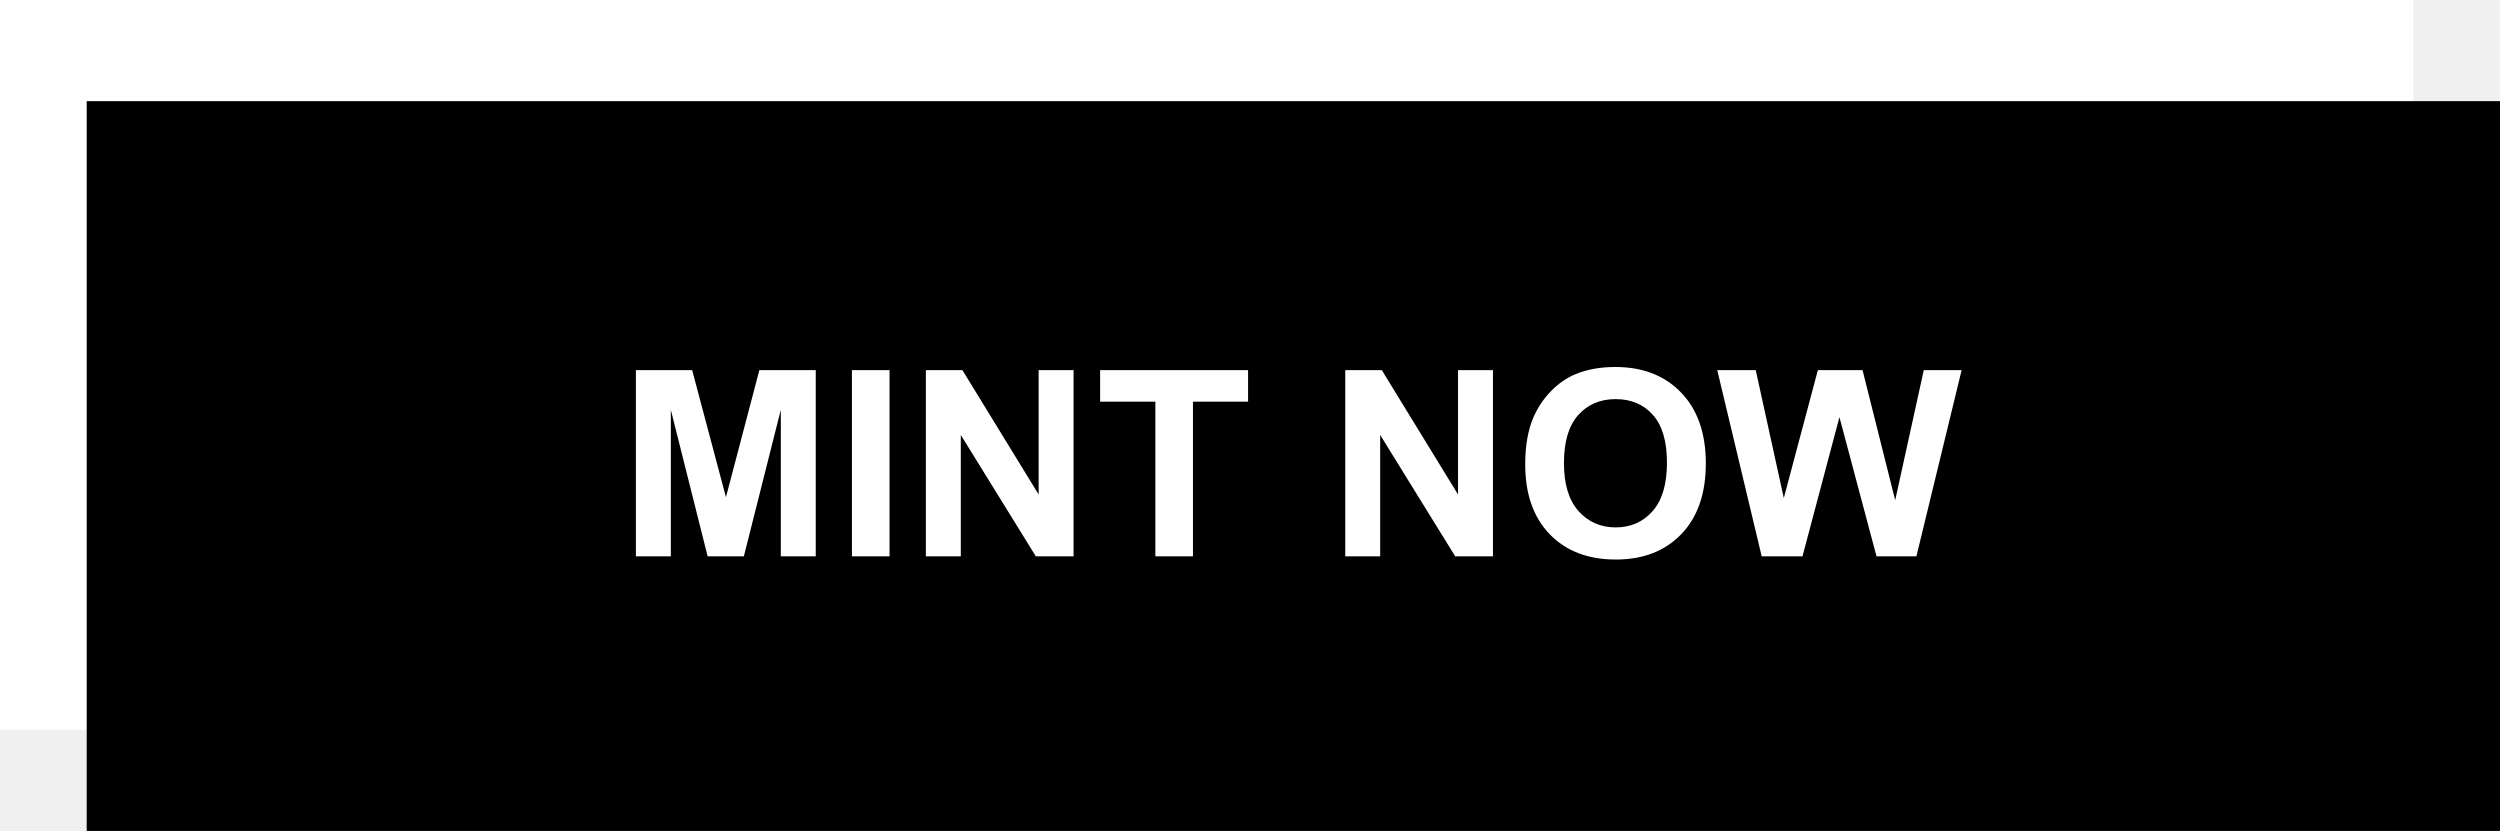
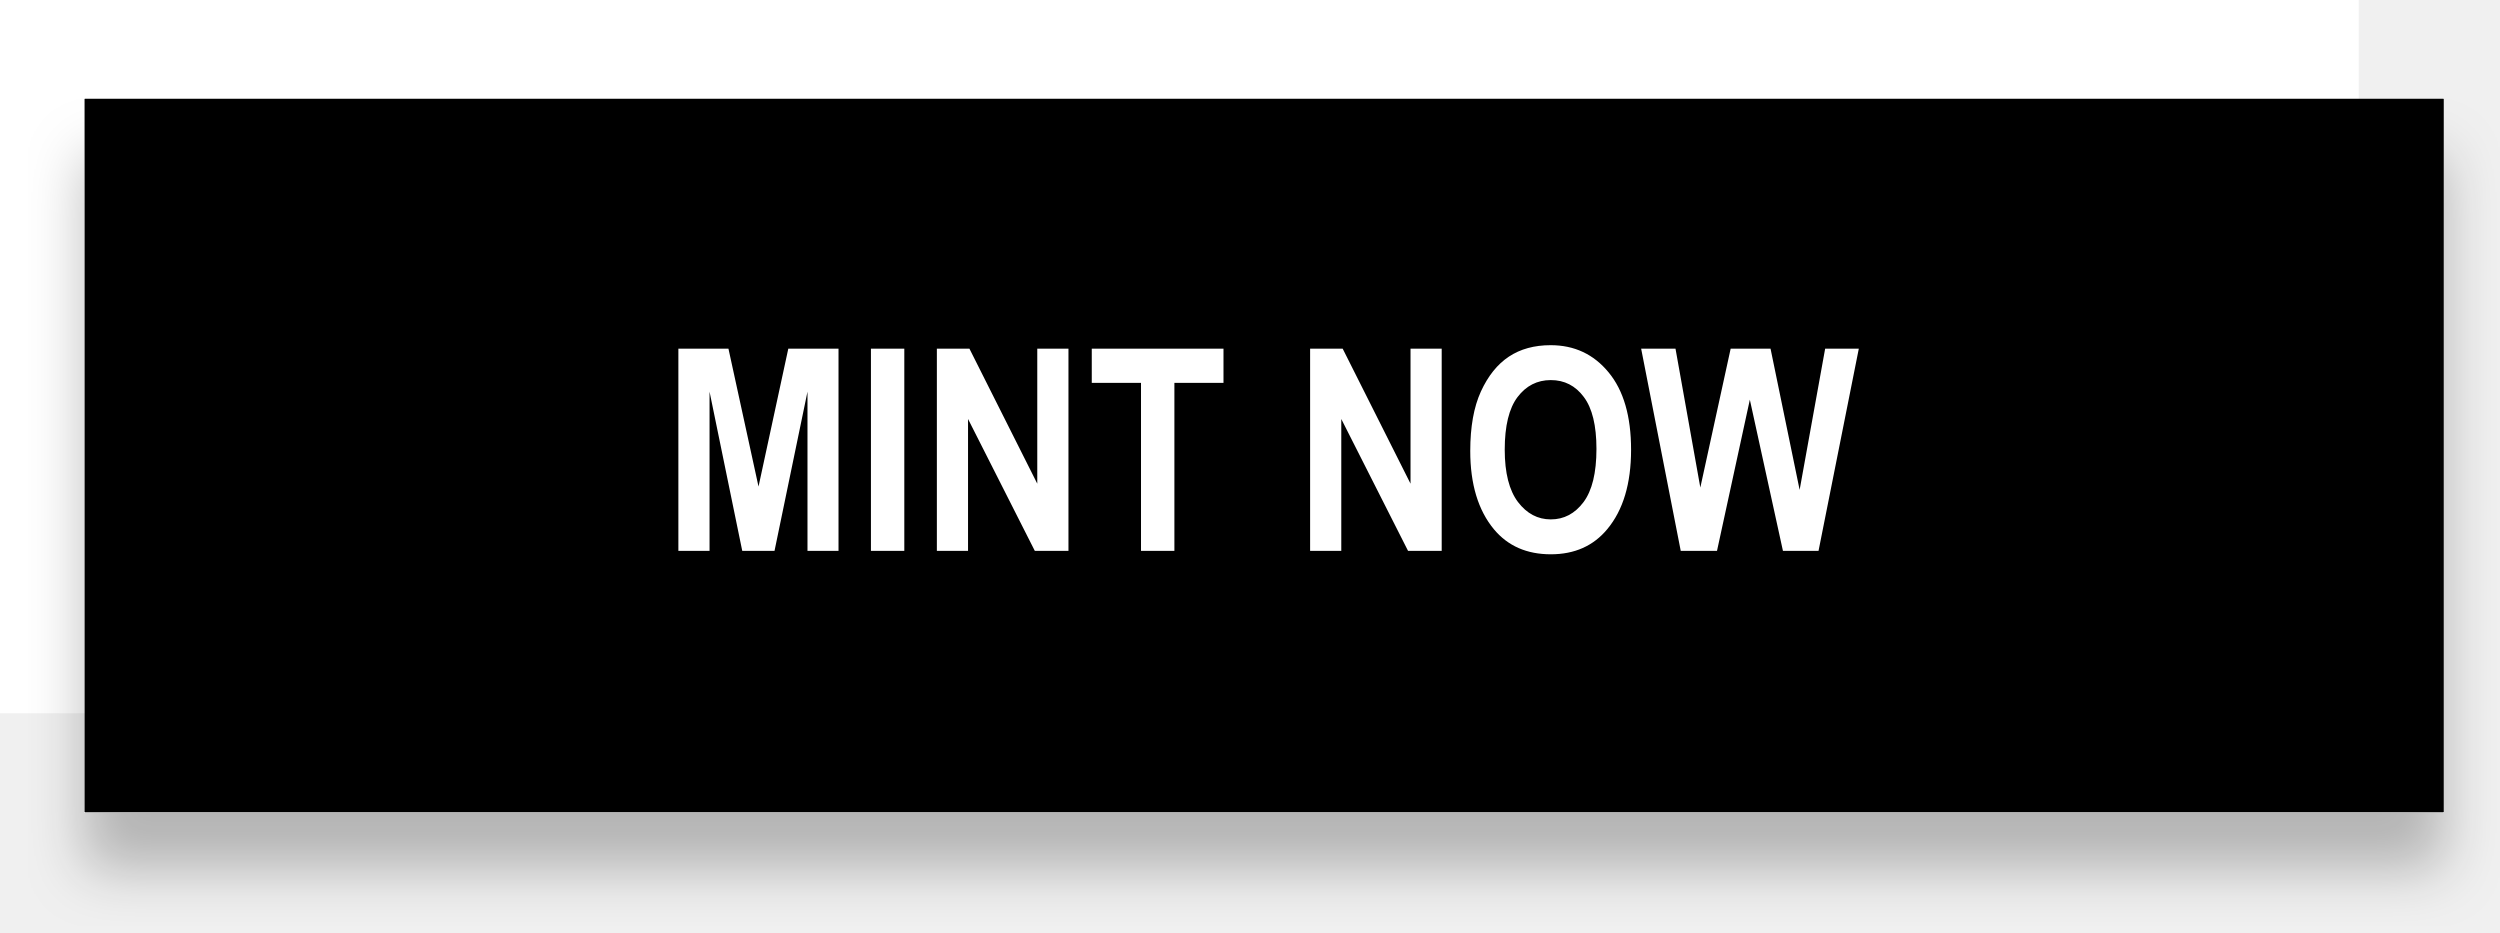
- <svg xmlns="http://www.w3.org/2000/svg" width="346" height="115" viewBox="0 0 346 115" fill="none">
-   <rect width="334" height="101" fill="white" />
-   <rect x="13.5" y="15.5" width="331" height="98" fill="black" stroke="black" stroke-width="3" />
-   <path d="M88.008 77V51.23H95.795L100.471 68.809L105.094 51.23H112.898V77H108.064V56.715L102.949 77H97.939L92.842 56.715V77H88.008ZM117.908 77V51.23H123.111V77H117.908ZM128.139 77V51.23H133.201L143.748 68.439V51.23H148.582V77H143.361L132.973 60.195V77H128.139ZM159.902 77V55.59H152.256V51.23H172.734V55.59H165.105V77H159.902ZM186.182 77V51.23H191.244L201.791 68.439V51.23H206.625V77H201.404L191.016 60.195V77H186.182ZM211.09 64.273C211.09 61.648 211.482 59.445 212.268 57.664C212.854 56.352 213.65 55.174 214.658 54.131C215.678 53.088 216.791 52.315 217.998 51.81C219.604 51.131 221.455 50.791 223.553 50.791C227.35 50.791 230.385 51.969 232.658 54.324C234.943 56.68 236.086 59.955 236.086 64.15C236.086 68.311 234.955 71.568 232.693 73.924C230.432 76.268 227.408 77.439 223.623 77.439C219.791 77.439 216.744 76.273 214.482 73.941C212.221 71.598 211.09 68.375 211.09 64.273ZM216.451 64.098C216.451 67.016 217.125 69.231 218.473 70.742C219.82 72.242 221.531 72.992 223.605 72.992C225.68 72.992 227.379 72.248 228.703 70.76C230.039 69.26 230.707 67.016 230.707 64.027C230.707 61.074 230.057 58.871 228.756 57.418C227.467 55.965 225.75 55.238 223.605 55.238C221.461 55.238 219.732 55.977 218.42 57.453C217.107 58.918 216.451 61.133 216.451 64.098ZM243.82 77L237.668 51.23H242.994L246.879 68.932L251.59 51.23H257.777L262.295 69.231L266.25 51.23H271.488L265.23 77H259.711L254.578 57.734L249.463 77H243.82Z" fill="white" />
+ <svg xmlns="http://www.w3.org/2000/svg" width="177" height="66" viewBox="0 0 177 66" fill="none">
+   <rect width="167" height="50.5" fill="white" />
+   <g filter="url(#filter0_d_259_302)">
+     <rect x="6" y="7" width="167" height="50.5" fill="black" />
+     <rect x="7.5" y="8.5" width="164" height="47.5" stroke="black" stroke-width="3" />
+   </g>
+   <path d="M48.029 39V24.684H51.574L53.703 34.449L55.812 24.684H59.367V39H57.17V27.73L54.836 39H52.551L50.236 27.73V39H48.029ZM61.662 39V24.684H64.025V39H61.662ZM66.33 39V24.684H68.635L73.439 34.244V24.684H75.647V39H73.264L68.537 29.664V39H66.33ZM80.783 39V27.105H77.297V24.684H86.623V27.105H83.147V39H80.783ZM92.756 39V24.684H95.061L99.865 34.244V24.684H102.072V39H99.689L94.963 29.664V39H92.756ZM104.094 31.93C104.094 30.224 104.344 28.821 104.846 27.721C105.354 26.614 106.014 25.79 106.828 25.25C107.642 24.71 108.628 24.439 109.787 24.439C111.467 24.439 112.834 25.081 113.889 26.363C114.95 27.646 115.48 29.472 115.48 31.842C115.48 34.238 114.921 36.109 113.801 37.457C112.818 38.648 111.483 39.244 109.797 39.244C108.098 39.244 106.757 38.655 105.773 37.477C104.654 36.129 104.094 34.28 104.094 31.93ZM106.535 31.832C106.535 33.479 106.848 34.716 107.473 35.543C108.098 36.363 108.872 36.773 109.797 36.773C110.728 36.773 111.499 36.367 112.111 35.553C112.723 34.733 113.029 33.476 113.029 31.783C113.029 30.123 112.73 28.896 112.131 28.102C111.538 27.307 110.76 26.91 109.797 26.91C108.833 26.91 108.049 27.311 107.443 28.111C106.838 28.912 106.535 30.152 106.535 31.832ZM118.996 39L116.193 24.684H118.625L120.383 34.518L122.531 24.684H125.354L127.414 34.684L129.221 24.684H131.604L128.752 39H126.232L123.889 28.297L121.564 39H118.996Z" fill="white" />
+   <defs>
+     <filter id="filter0_d_259_302" x="2" y="7" width="175" height="58.5" filterUnits="userSpaceOnUse" color-interpolation-filters="sRGB">
+       <feFlood flood-opacity="0" result="BackgroundImageFix" />
+       <feColorMatrix in="SourceAlpha" type="matrix" values="0 0 0 0 0 0 0 0 0 0 0 0 0 0 0 0 0 0 127 0" result="hardAlpha" />
+       <feOffset dy="4" />
+       <feGaussianBlur stdDeviation="2" />
+       <feComposite in2="hardAlpha" operator="out" />
+       <feColorMatrix type="matrix" values="0 0 0 0 0 0 0 0 0 0 0 0 0 0 0 0 0 0 0.25 0" />
+       <feBlend mode="normal" in2="BackgroundImageFix" result="effect1_dropShadow_259_302" />
+       <feBlend mode="normal" in="SourceGraphic" in2="effect1_dropShadow_259_302" result="shape" />
+     </filter>
+   </defs>
</svg>
